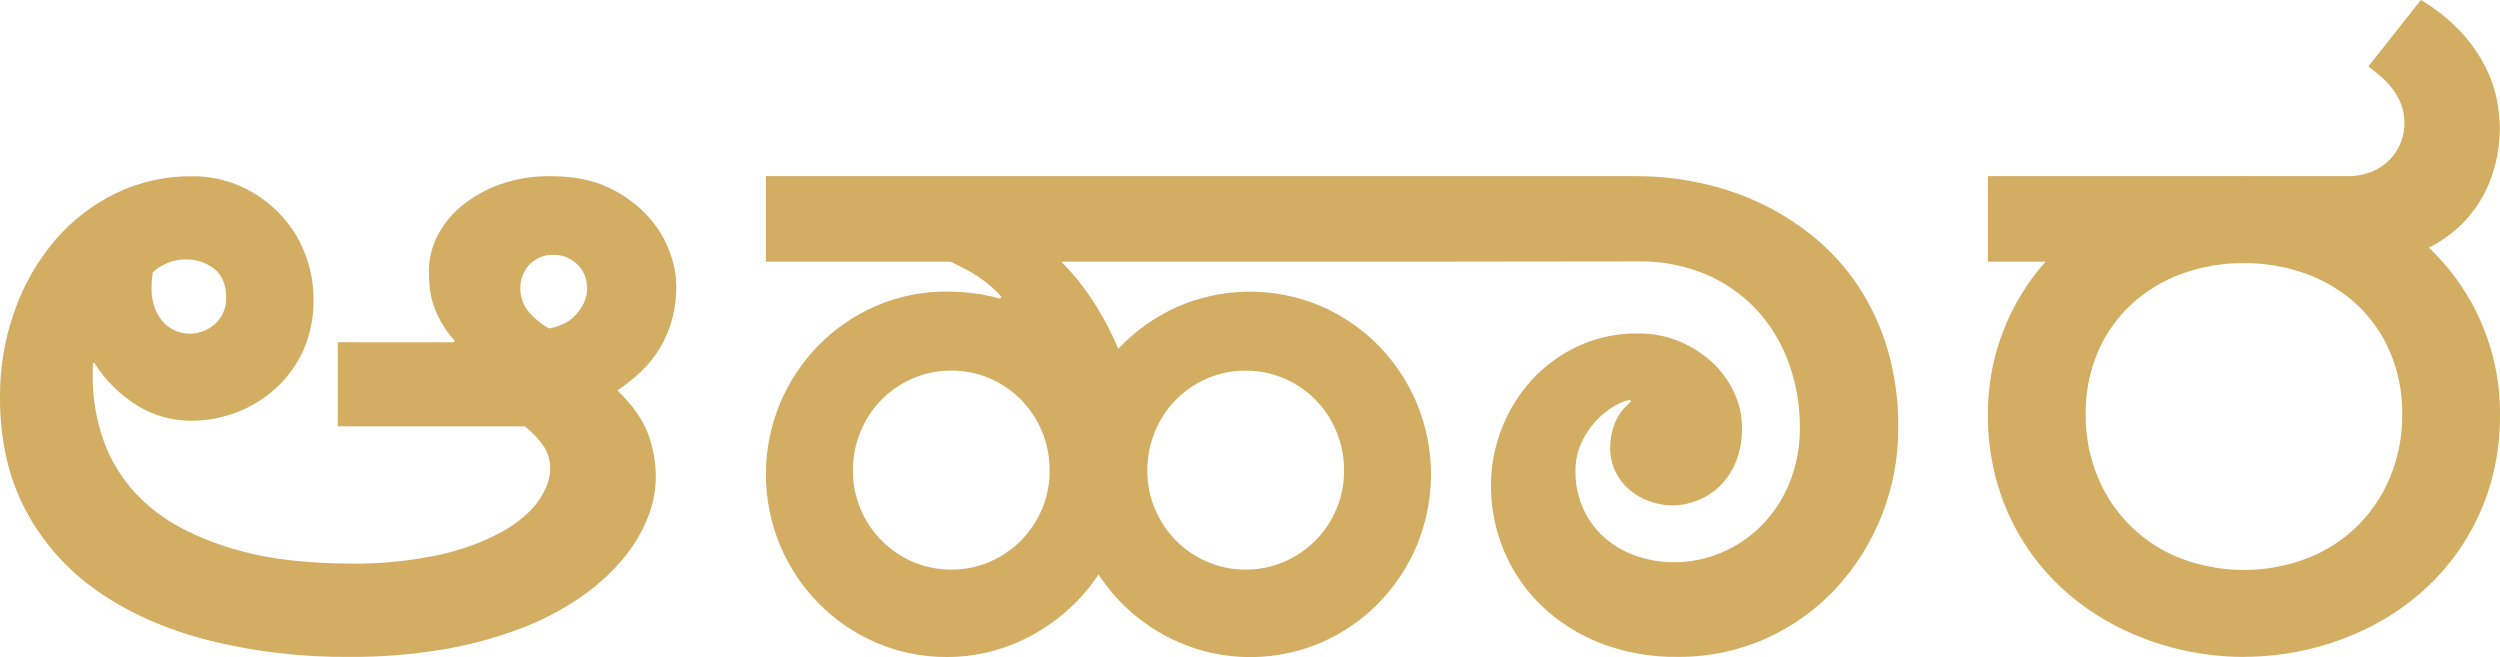
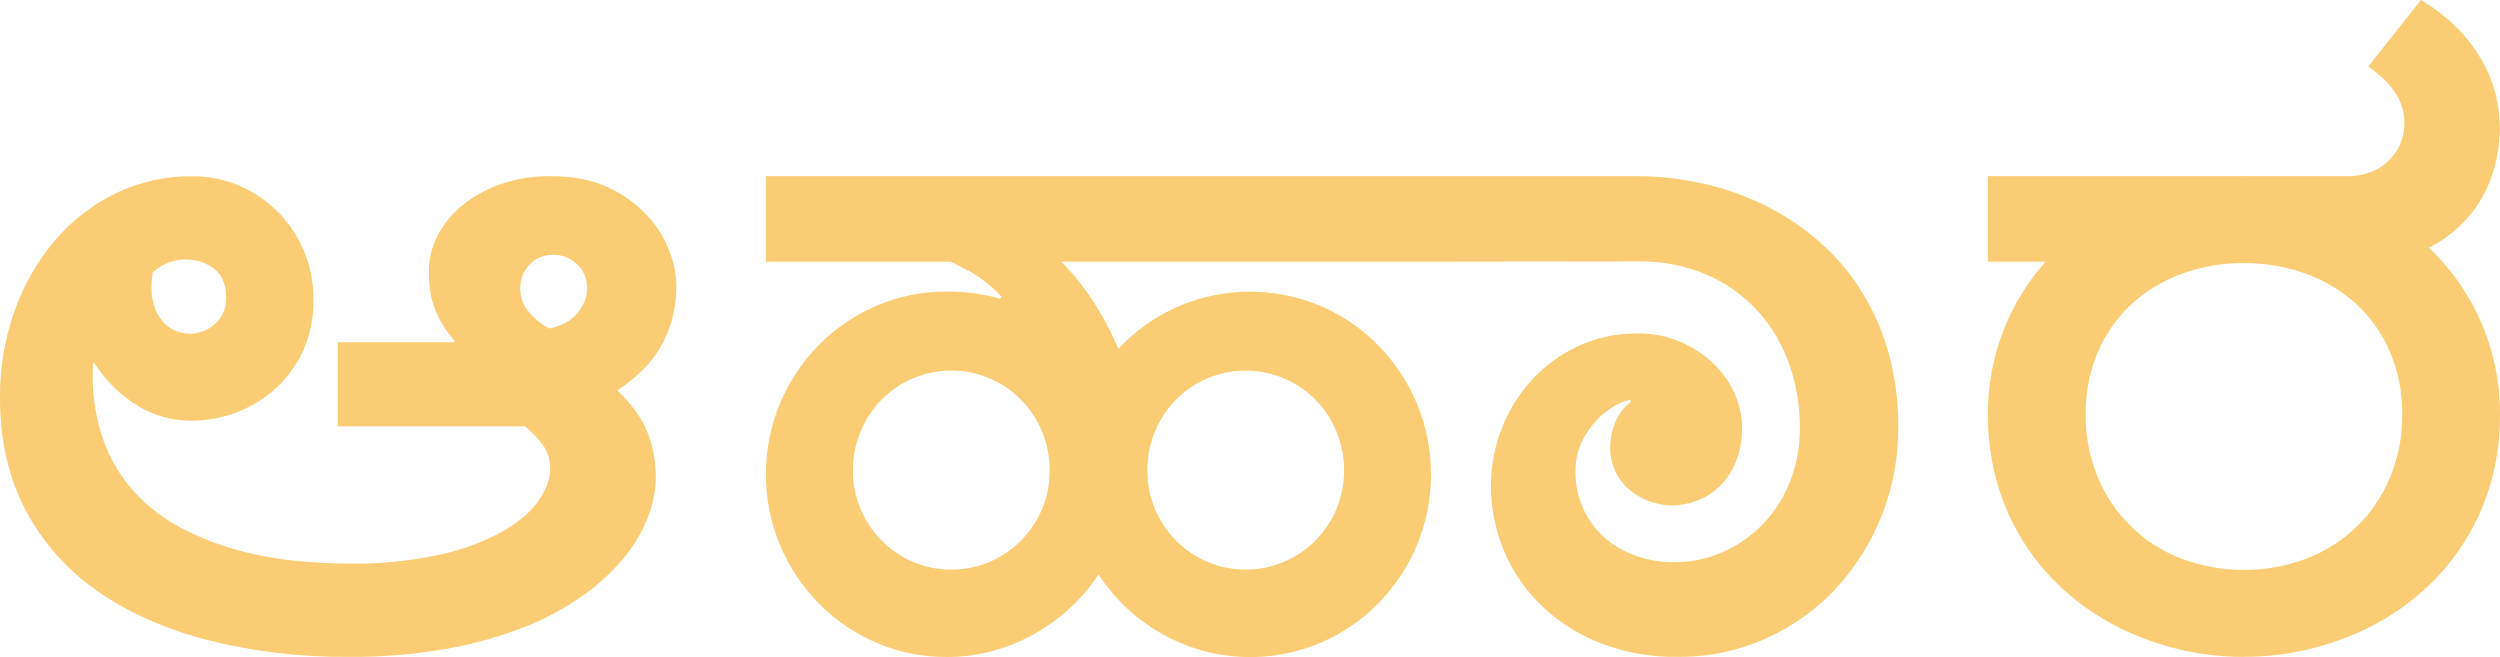
<svg xmlns="http://www.w3.org/2000/svg" viewBox="0 0 740.5 194.58">
  <defs>
-     <style>.cls-1{fill:#d3ad62;}</style>
+     <style>.cls-1{fill:#facd74;}</style>
  </defs>
  <g id="Layer_2" data-name="Layer 2">
    <g id="main">
      <path class="cls-1" d="M103.59,166.94a117.84,117.84,0,0,0,26.7-2.65,69.81,69.81,0,0,0,18.46-6.8q7.25-4.16,10.73-9.12t3.48-9.51a11.81,11.81,0,0,0-1.83-6.58,27.88,27.88,0,0,0-5.69-6H100.05V101.38h34.39l.22-.44a31.88,31.88,0,0,1-3.93-5.42,29.82,29.82,0,0,1-2.32-5.14,24.76,24.76,0,0,1-1.11-5,46.4,46.4,0,0,1-.27-5,23.14,23.14,0,0,1,2.54-10.5,27.84,27.84,0,0,1,7.3-9,38,38,0,0,1,11.33-6.3A43.28,43.28,0,0,1,163,52.18q10.28,0,17.36,3.43A37.14,37.14,0,0,1,191.87,64a31.91,31.91,0,0,1,6.47,10.56,30.13,30.13,0,0,1,2,9.89,38.07,38.07,0,0,1-1.27,10.18,34.56,34.56,0,0,1-3.54,8.34,32.64,32.64,0,0,1-5.48,6.91,50.53,50.53,0,0,1-7.18,5.75q6.63,6.42,9,12.66a36.6,36.6,0,0,1,2.38,13.1,32.9,32.9,0,0,1-2.49,12.22,45.35,45.35,0,0,1-7.41,12.16,62.66,62.66,0,0,1-12.44,11.16,83,83,0,0,1-17.57,9.18,121,121,0,0,1-22.78,6.19,159.91,159.91,0,0,1-28,2.27,166.92,166.92,0,0,1-42.18-5q-19.06-5-32.72-14.65A67.54,67.54,0,0,1,7.52,151Q0,136.65,0,117.85A75,75,0,0,1,4.37,91.93a66.21,66.21,0,0,1,12-20.84,55.6,55.6,0,0,1,18-13.88,51.15,51.15,0,0,1,22.56-5,34.46,34.46,0,0,1,14.42,3,36.77,36.77,0,0,1,11.39,8,35.54,35.54,0,0,1,7.46,11.55,36.75,36.75,0,0,1,2.66,13.88,36.18,36.18,0,0,1-3,15.09A34.5,34.5,0,0,1,81.7,115a36.28,36.28,0,0,1-11.61,7.13,37.81,37.81,0,0,1-13.6,2.49A30.51,30.51,0,0,1,41,120.34a40.25,40.25,0,0,1-13.1-12.88l-.33.11c-.08.81-.11,1.38-.11,1.71v1A57,57,0,0,0,30.85,131a45.88,45.88,0,0,0,9.28,15.09,51,51,0,0,0,13.54,10.28,82.73,82.73,0,0,0,16.15,6.41A99.3,99.3,0,0,0,87,166.05,161.91,161.91,0,0,0,103.59,166.94ZM56.27,98.84a10.71,10.71,0,0,0,3.87-.72,11.54,11.54,0,0,0,3.43-2.05,9.9,9.9,0,0,0,2.49-3.31A10.62,10.62,0,0,0,67,88.22q0-5.75-3.49-8.56a13.51,13.51,0,0,0-8.79-2.82,13.81,13.81,0,0,0-4.91,1,13.52,13.52,0,0,0-4.59,2.88c-.08.66-.15,1.34-.22,2A20.19,20.19,0,0,0,44.89,85a16.78,16.78,0,0,0,1,6.35,13,13,0,0,0,2.65,4.26,9.75,9.75,0,0,0,3.65,2.43A11.25,11.25,0,0,0,56.27,98.84Zm106.36-1.55A15.93,15.93,0,0,0,166.77,96a11.9,11.9,0,0,0,3.6-2.55,13.91,13.91,0,0,0,2.54-3.64,10.18,10.18,0,0,0,1-4.48,10.64,10.64,0,0,0-.6-3.43,9,9,0,0,0-1.88-3.15,11.09,11.09,0,0,0-3.1-2.32,9.16,9.16,0,0,0-4.26-.94,9.35,9.35,0,0,0-7.29,2.93,10,10,0,0,0-2.66,6.91,10.81,10.81,0,0,0,2,6.41A21.07,21.07,0,0,0,162.63,97.29Z" />
      <path class="cls-1" d="M342.39,77.5H226.86V52.18H342.39Zm-17,92.65a54.32,54.32,0,0,1-8.52,10,55,55,0,0,1-10.61,7.68,54.07,54.07,0,0,1-12.27,5,51.32,51.32,0,0,1-13.49,1.77,51.87,51.87,0,0,1-21-4.26,53.52,53.52,0,0,1-17-11.61,55.12,55.12,0,0,1-11.44-17.19,54.9,54.9,0,0,1,0-42.12,55.12,55.12,0,0,1,11.44-17.19,53.85,53.85,0,0,1,17-11.61,51.87,51.87,0,0,1,21-4.26,63.54,63.54,0,0,1,7.85.5,52.78,52.78,0,0,1,7.85,1.6l.44-.55a36.66,36.66,0,0,0-10.56-8.12,89.65,89.65,0,0,0-15.31-6.47,150.09,150.09,0,0,0-18.08-4.59,146.59,146.59,0,0,0-18.84-2.38V61.58H291a69.4,69.4,0,0,1,13.88,7.74,75.23,75.23,0,0,1,11.22,10,74.22,74.22,0,0,1,8.73,11.55,91.16,91.16,0,0,1,6.41,12.44,55,55,0,0,1,17.36-12.38,53.82,53.82,0,0,1,42.62-.28,53.85,53.85,0,0,1,17,11.61,55.12,55.12,0,0,1,11.44,17.19,54.9,54.9,0,0,1,0,42.12,55.12,55.12,0,0,1-11.44,17.19,53.52,53.52,0,0,1-17,11.61,53.45,53.45,0,0,1-34.55,2.49,54.19,54.19,0,0,1-22.83-12.66A55.13,55.13,0,0,1,325.37,170.15Zm-43.56-60.37a28.51,28.51,0,0,0-11.5,2.32,29.06,29.06,0,0,0-15.42,15.7,29.6,29.6,0,0,0-2.27,11.61,28.56,28.56,0,0,0,2.27,11.39,29.53,29.53,0,0,0,6.19,9.28,29.18,29.18,0,0,0,9.23,6.31,28.51,28.51,0,0,0,11.5,2.32,28.18,28.18,0,0,0,11.38-2.32,29.18,29.18,0,0,0,9.23-6.31,29.73,29.73,0,0,0,6.2-9.28,28.73,28.73,0,0,0,2.26-11.39,29.78,29.78,0,0,0-2.26-11.61,29.12,29.12,0,0,0-15.43-15.7A28.18,28.18,0,0,0,281.81,109.78ZM430.28,77.5H314.75V52.18H430.28Zm-61.36,32.28a28.18,28.18,0,0,0-11.38,2.32,29.12,29.12,0,0,0-15.43,15.7,29.78,29.78,0,0,0-2.26,11.61,28.73,28.73,0,0,0,2.26,11.39,29.56,29.56,0,0,0,6.2,9.28,29.18,29.18,0,0,0,9.23,6.31,28.18,28.18,0,0,0,11.38,2.32,28.65,28.65,0,0,0,11.45-2.32,29.07,29.07,0,0,0,9.28-6.31,29.53,29.53,0,0,0,6.19-9.28,28.74,28.74,0,0,0,2.27-11.39,29.78,29.78,0,0,0-2.27-11.61,28.93,28.93,0,0,0-15.47-15.7A28.65,28.65,0,0,0,368.92,109.78ZM425.09,77.5V52.18H485a89.22,89.22,0,0,1,18.52,2,82.46,82.46,0,0,1,17.91,6,76.65,76.65,0,0,1,16,10.17,66,66,0,0,1,13,14.43,70.24,70.24,0,0,1,8.68,18.74,80,80,0,0,1,3.15,23.16,69.68,69.68,0,0,1-18.69,47.87,64.18,64.18,0,0,1-20.67,14.65,62.75,62.75,0,0,1-26,5.36,60.73,60.73,0,0,1-23.05-4.15,53.09,53.09,0,0,1-17.42-11.16,48.51,48.51,0,0,1-11-16.2,49.69,49.69,0,0,1-3.81-19.24,45.88,45.88,0,0,1,3.21-16.91,45.2,45.2,0,0,1,8.9-14.37,43.27,43.27,0,0,1,13.7-10,41,41,0,0,1,17.64-3.76,31.28,31.28,0,0,1,12.82,2.54,32.81,32.81,0,0,1,9.84,6.58,28.18,28.18,0,0,1,6.25,9.12,24.06,24.06,0,0,1,2,10.06,25.48,25.48,0,0,1-2.21,10.67,21.21,21.21,0,0,1-5.19,7,19.49,19.49,0,0,1-6.64,3.81,20.57,20.57,0,0,1-6.41,1.16,20.12,20.12,0,0,1-6.74-1.16,18.93,18.93,0,0,1-6-3.37,16.61,16.61,0,0,1-4.26-5.42,16.29,16.29,0,0,1-1.6-7.4,20.2,20.2,0,0,1,1.32-6.86,15.14,15.14,0,0,1,4.87-6.52l-.33-.55a14.67,14.67,0,0,0-4.76,1.93,23.62,23.62,0,0,0-5.3,4.31,24.7,24.7,0,0,0-4.32,6.47,19.74,19.74,0,0,0-1.76,8.51,26.22,26.22,0,0,0,2.15,10.67,25.37,25.37,0,0,0,6,8.51,27.86,27.86,0,0,0,9.28,5.64,33.74,33.74,0,0,0,12,2.05,35.13,35.13,0,0,0,13.77-2.82,36.83,36.83,0,0,0,11.88-8,38.43,38.43,0,0,0,8.29-12.6,42.53,42.53,0,0,0,3.1-16.58,55.35,55.35,0,0,0-3.1-18.47,46.39,46.39,0,0,0-9.12-15.64,44.21,44.21,0,0,0-15-10.89,49.64,49.64,0,0,0-20.73-4.09Z" />
      <path class="cls-1" d="M664.66,194.58a83.13,83.13,0,0,1-37.2-8.79,72.86,72.86,0,0,1-15.53-10.5,67.66,67.66,0,0,1-20.24-31.79,71.69,71.69,0,0,1-2.87-20.56,67.59,67.59,0,0,1,23.11-51.41A75.84,75.84,0,0,1,627.4,61a79.34,79.34,0,0,1,17.86-6.58,83.82,83.82,0,0,1,38.75,0A79,79,0,0,1,701.92,61a76.18,76.18,0,0,1,15.48,10.5,67.62,67.62,0,0,1,23.1,51.41,71.56,71.56,0,0,1-2.87,20.62,68,68,0,0,1-20.23,31.73,73.18,73.18,0,0,1-15.54,10.5,83.13,83.13,0,0,1-37.2,8.79ZM655.59,77.5H588.82V52.18h66.77Zm9.07.44a52.35,52.35,0,0,0-18.74,3.26,44.69,44.69,0,0,0-14.81,9.12,41.57,41.57,0,0,0-9.79,14.1,45.87,45.87,0,0,0-3.54,18.3,47.44,47.44,0,0,0,3.54,18.51,43.56,43.56,0,0,0,24.6,24.16,52.74,52.74,0,0,0,37.42,0A43.43,43.43,0,0,0,708,141.23a47.44,47.44,0,0,0,3.54-18.51,45.87,45.87,0,0,0-3.54-18.3,41.57,41.57,0,0,0-9.79-14.1,44.56,44.56,0,0,0-14.87-9.12A52.42,52.42,0,0,0,664.66,77.94ZM717.06,0a52.59,52.59,0,0,1,11.5,9.07A46.46,46.46,0,0,1,735.75,19a38.38,38.38,0,0,1,3.7,10,45.53,45.53,0,0,1,1,9.39,43.42,43.42,0,0,1-2.21,13.21,36.62,36.62,0,0,1-7.08,12.66,37.69,37.69,0,0,1-12.6,9.51q-7.74,3.77-18.68,3.76H643.32V52.18H695a19.43,19.43,0,0,0,7.8-1.43A16.05,16.05,0,0,0,708.11,47a14.61,14.61,0,0,0,3.09-5,16,16,0,0,0,.11-10.83,18.11,18.11,0,0,0-2.37-4.48,23.88,23.88,0,0,0-3.43-3.76c-1.29-1.14-2.64-2.23-4-3.26Z" />
    </g>
  </g>
</svg>
